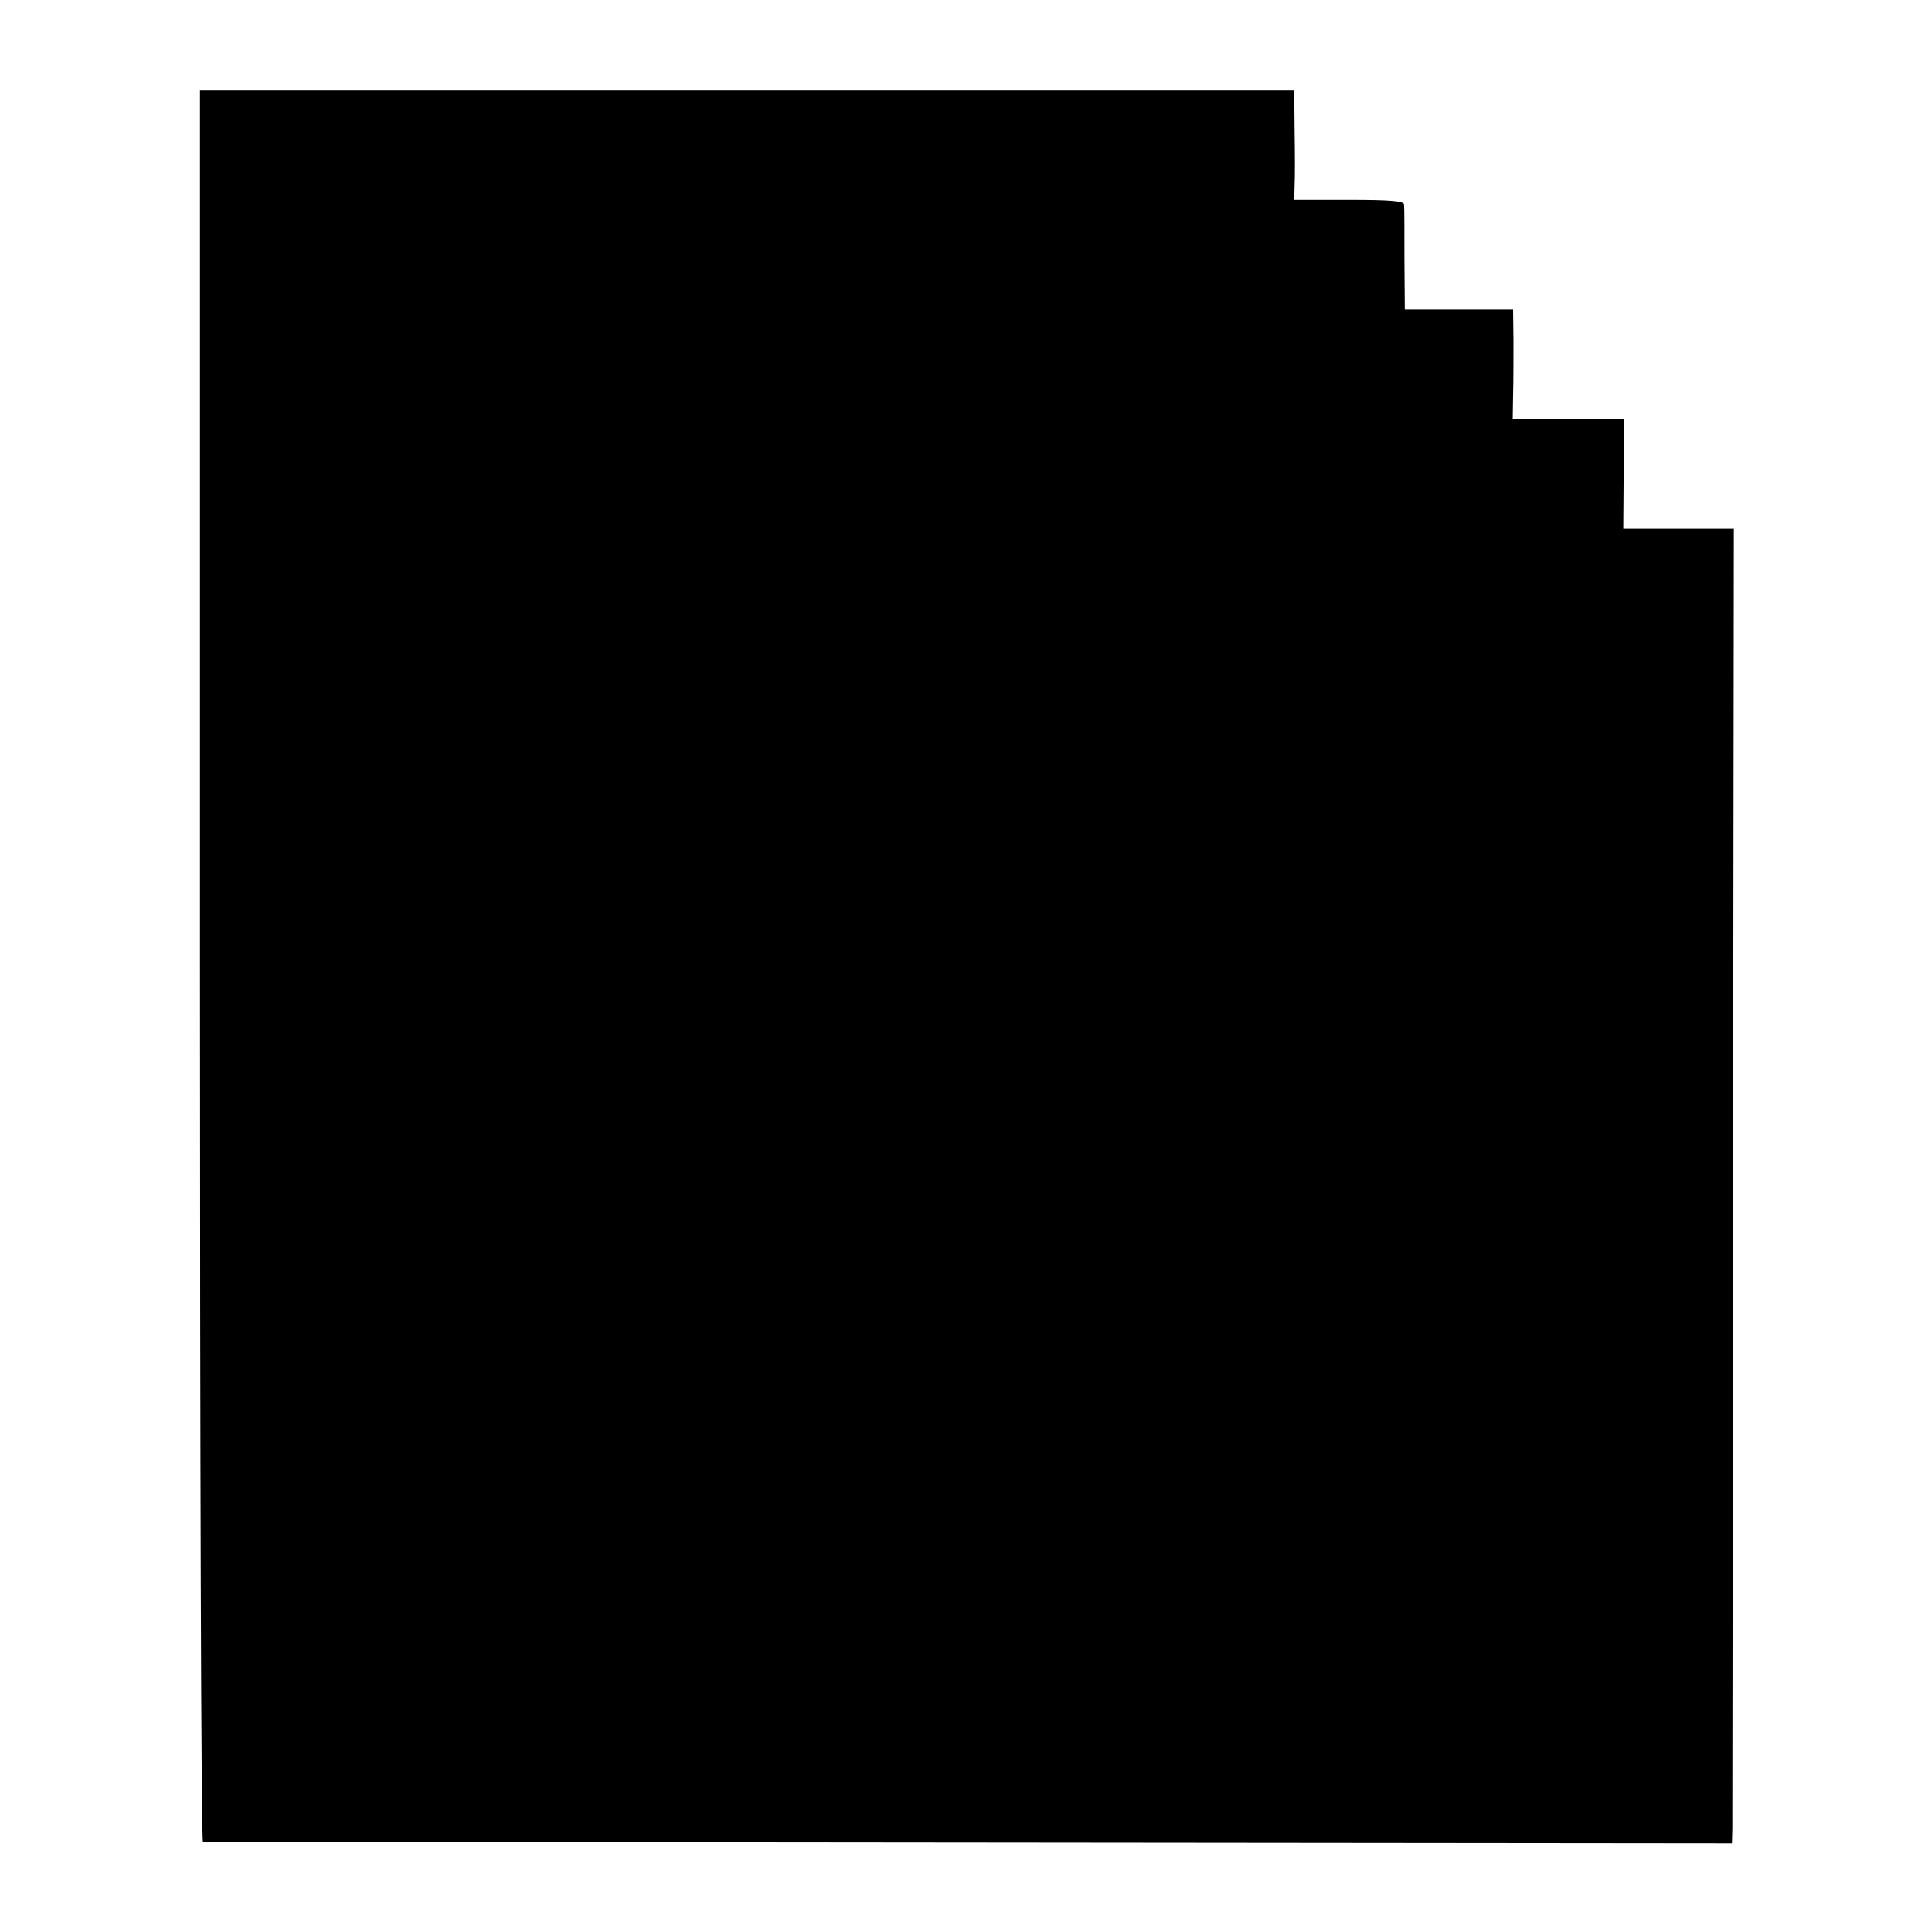
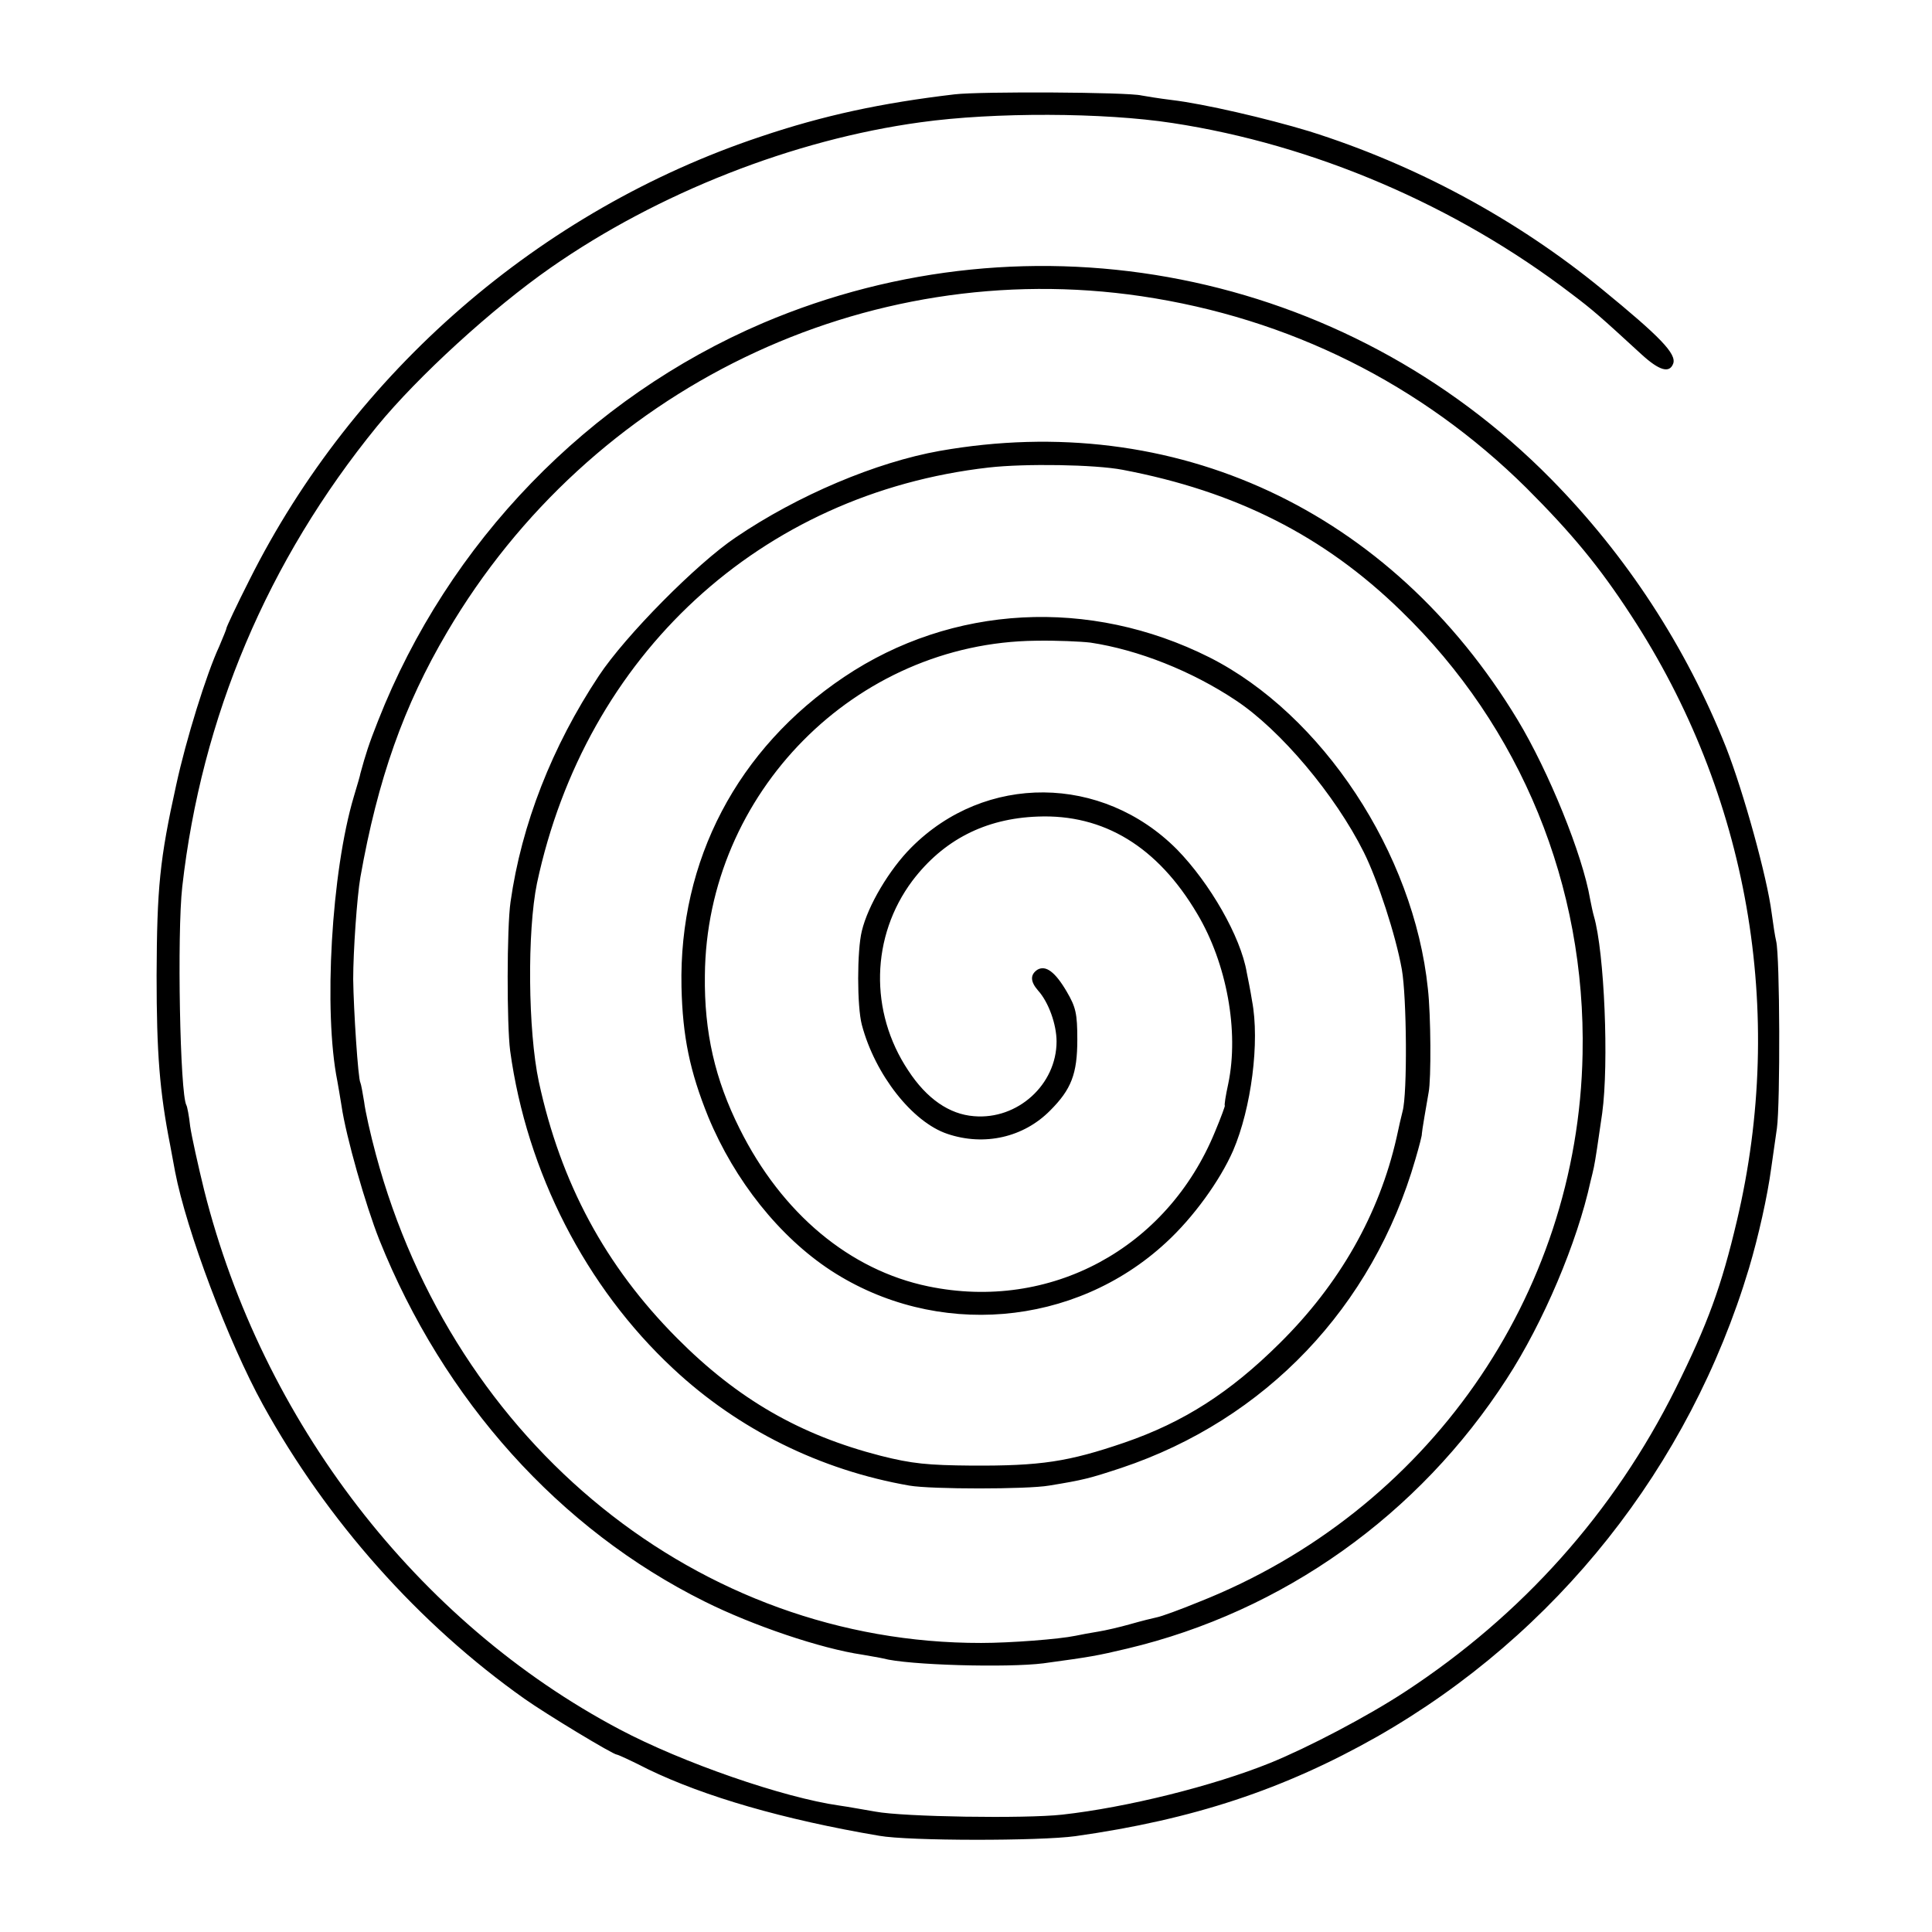
<svg xmlns="http://www.w3.org/2000/svg" version="1" width="682.667" height="682.667" viewBox="0 0 512 512">
-   <path d="M53 256c0 127.6.3 232 .8 232.1.4 0 91.7.1 203 .2l202.2.2.1-4c0-2.2.1-80.6.2-174.2l.2-170.3H430.2l.1-14.5.2-14.5h-29.6l.1-6.3c.1-3.4.1-9.9.1-14.5L401 82H372.3l-.1-13.3c0-7.2 0-13.8-.1-14.5-.1-.9-3.7-1.2-14.6-1.2H343l.1-3.8c.1-2 .1-8.5 0-14.5L343 24H53v232z" />
+   <path d="M253 25c-19.5 2.3-34.8 5.6-51.4 11.2C143.1 55.7 93.7 98.6 66.1 153.7c-3.4 6.7-6.1 12.5-6.1 12.8 0 .3-.9 2.4-1.9 4.8-3.4 7.3-8.8 24.7-11.4 36.7-4.4 19.8-5.1 27.3-5.2 50.5 0 20.6.8 30.8 3.6 45 .5 2.7 1.1 5.9 1.3 7 3 15.6 14.1 45.1 23.3 61.8 17 30.8 41.3 58.1 69.3 77.9 5.8 4.1 23.5 14.8 24.5 14.8.3 0 4 1.7 8.3 3.9 14.9 7.2 35.8 13.3 61.2 17.6 7.8 1.4 42.6 1.4 52 .1 31.2-4.4 55.3-12.4 80-26.4 47.5-27.1 82.7-71.5 98.5-124.1 2.5-8.4 4.9-19.1 5.9-26.6.3-2.2 1-6.9 1.5-10.5.9-6.5.8-45.6-.2-49.6-.3-1.2-.8-4.5-1.2-7.5-1.2-9.4-7.4-31.9-12.1-43.9-10.6-26.6-26.3-50.7-46.4-71.1-54.6-55.4-137.3-71.7-208.8-41.3-46.3 19.8-83.4 58.1-102 105.4-2.5 6.3-3.3 8.9-4.7 14 0 .3-.8 3-1.7 6-6 20-8.1 57.1-4.4 75.5.2 1.1.7 4 1.1 6.5 1.2 8.3 6.4 26.4 10 35.5 17.1 42.7 47.8 76.8 86.2 95.9 12.8 6.4 30.9 12.5 41.8 14.1 2.2.4 4.7.8 5.5 1 6.6 1.8 33 2.5 42.5 1.3 12.5-1.7 14.2-2 22.2-3.9 41.3-9.8 77.3-35.4 100.6-71.5 9.7-14.9 18.7-36.2 22.2-52.3.3-1.1.7-2.9.9-3.8.4-1.9 1.1-6.6 2.2-14.3 1.8-13.2.6-42.6-2.2-52.2-.3-1-.7-3-1-4.5-2-11.8-11-33.9-19.2-47.5-33.6-55.6-90.9-82.3-153.2-71.3-16.8 3-37.5 11.7-54 22.9-10.3 6.9-29.3 26.1-36.3 36.7-12.4 18.7-20.5 39.4-23.4 59.9-1 6.8-1 32.7-.1 39.5 4.4 32.1 20 62.6 43.2 84.2 17.2 16.1 39 26.9 62.6 31 5.8 1 31.2 1 37 0 9.2-1.5 10.7-1.9 19.2-4.7 38.2-12.8 66.6-42.6 77.9-81.8 1-3.4 1.8-6.5 1.7-6.7 0-.6 1.2-7.6 1.8-11 .7-3.4.6-20.6-.2-27.5-3.7-35.9-28-72.7-57.9-87.8-31.7-15.9-68.2-14-96.8 5.2-28.3 19-43.8 48.6-43.1 82.1.3 13.2 2.2 22.4 7.1 34.5 7 16.9 18.9 31.8 32.5 40.7 27.8 18.1 64.6 15 88.8-7.4 7.2-6.6 14.3-16.4 17.8-24.4 4.8-11.2 7.1-28.8 5-39.7-.4-2.6-1.1-6-1.4-7.5-1.6-9.5-9.8-23.7-18.5-32.6-19.8-19.9-50.8-20.2-70.4-.5-5.8 5.8-11.5 15.4-13.1 22.1-1.3 5.2-1.3 20 0 24.9 3.5 13.2 13.4 25.8 22.7 28.9 9.8 3.3 20.2.9 27.2-6.2 5.6-5.6 7.2-9.7 7.2-18.8 0-6.9-.4-8.6-2.8-12.7-3.1-5.3-5.6-7.1-7.8-5.8-1.9 1.3-1.9 3.1.2 5.5 2.8 3.1 4.9 9 4.9 13.5 0 11.4-10.3 20.8-21.9 19.8-6.5-.5-12.5-4.6-17.4-12.1-10.4-15.6-9.9-35.6 1.1-50.3 8.2-10.8 19.3-16.5 33.2-17 17.5-.7 31.8 8 42.3 25.8 7.8 13.1 11.1 31.1 8.2 45-.7 3.2-1.1 5.8-.9 5.8.1 0-1 3.1-2.6 6.9-12.7 31-43.7 47.7-76 41-20.8-4.3-38.8-19.3-50-41.8-6.5-13-9.4-25.5-9.2-40.6.4-48.3 39.9-88.2 87.7-88.7 5.5-.1 12 .2 14.5.5 12.6 1.9 26.8 7.5 38.5 15.3 11.8 7.8 26.3 25 33.9 40.2 3.7 7.4 8.5 22.1 10.1 31.1 1.3 7.3 1.5 32.9.2 37.6-.3 1.1-1 4.2-1.6 7-4.6 20.3-15.1 38.8-31 54.5-13.1 13-25.4 20.9-41.1 26.3-14.9 5.1-22.2 6.2-40.5 6.1-11.6-.1-15.8-.5-24.1-2.6-21.4-5.5-37.9-15-54-31.2-19-19.1-30.8-41.1-36.6-67.9-2.9-13.6-3.1-39.9-.5-52.6 12.9-60.5 59.2-103.3 119.7-110.2 9.7-1.1 28.2-.8 35.5.6 30 5.7 53.4 17.5 73.8 37.4 31.8 30.8 49 72.9 48.1 117.4-1.2 64.2-41.2 121.3-101.6 145.2-5.1 2.1-10.1 3.9-11.2 4.1-1 .2-4.2 1-7 1.8s-6.7 1.7-8.6 2c-1.9.3-4.6.8-6 1.1-4.3.9-17.2 1.9-25 1.9-74.6.1-139.7-52.5-160.4-129.5-1.4-5.2-2.8-11.4-3.1-13.9-.4-2.4-.8-4.7-1-5.1-.6-.9-1.8-19.4-1.9-27.4 0-7.3 1-21.8 1.9-27 4.6-26 11.5-45.5 23-65 38-64.6 110.8-99.8 184-89 39.1 5.8 74.1 23.2 102 50.8 12 12 19.3 20.8 27.7 33.7 31.1 47.5 41.2 105.1 28.1 160.5-4.1 17.4-7.7 27.3-16.3 44.6-16.3 32.7-40.6 59.9-71.6 80.2-9.9 6.5-25.7 14.8-35.8 18.9-15.1 6.1-38 11.8-55.1 13.7-9.9 1.1-42.1.6-49.5-.8-3-.5-7.3-1.3-9.5-1.6-14.9-2.1-41.7-11.4-58.3-20.2-53.7-28.4-94.7-81.6-110.1-142.9-1.6-6.5-3.3-14.2-3.7-16.9-.3-2.8-.8-5.3-1-5.6-1.7-2.9-2.5-45.5-1.1-57.9 5.1-45 22.6-86.4 51.6-122 10.9-13.3 30.6-31.3 46.1-42.1 28.4-19.8 64.3-33.9 98-38.5 19.4-2.7 48.5-2.6 66.7.2 37.4 5.7 75.1 21.8 105.8 45.3 5.7 4.3 7.5 5.9 18.5 16 4.7 4.3 7.4 5.1 8.4 2.5 1-2.6-3.5-7.2-18.9-19.8C401.8 58 375 43.6 347 34.8c-11.2-3.4-28-7.3-36.5-8.3-3.3-.4-6.9-1-8-1.2-3.6-.9-42.8-1.1-49.5-.3z" />
</svg>
